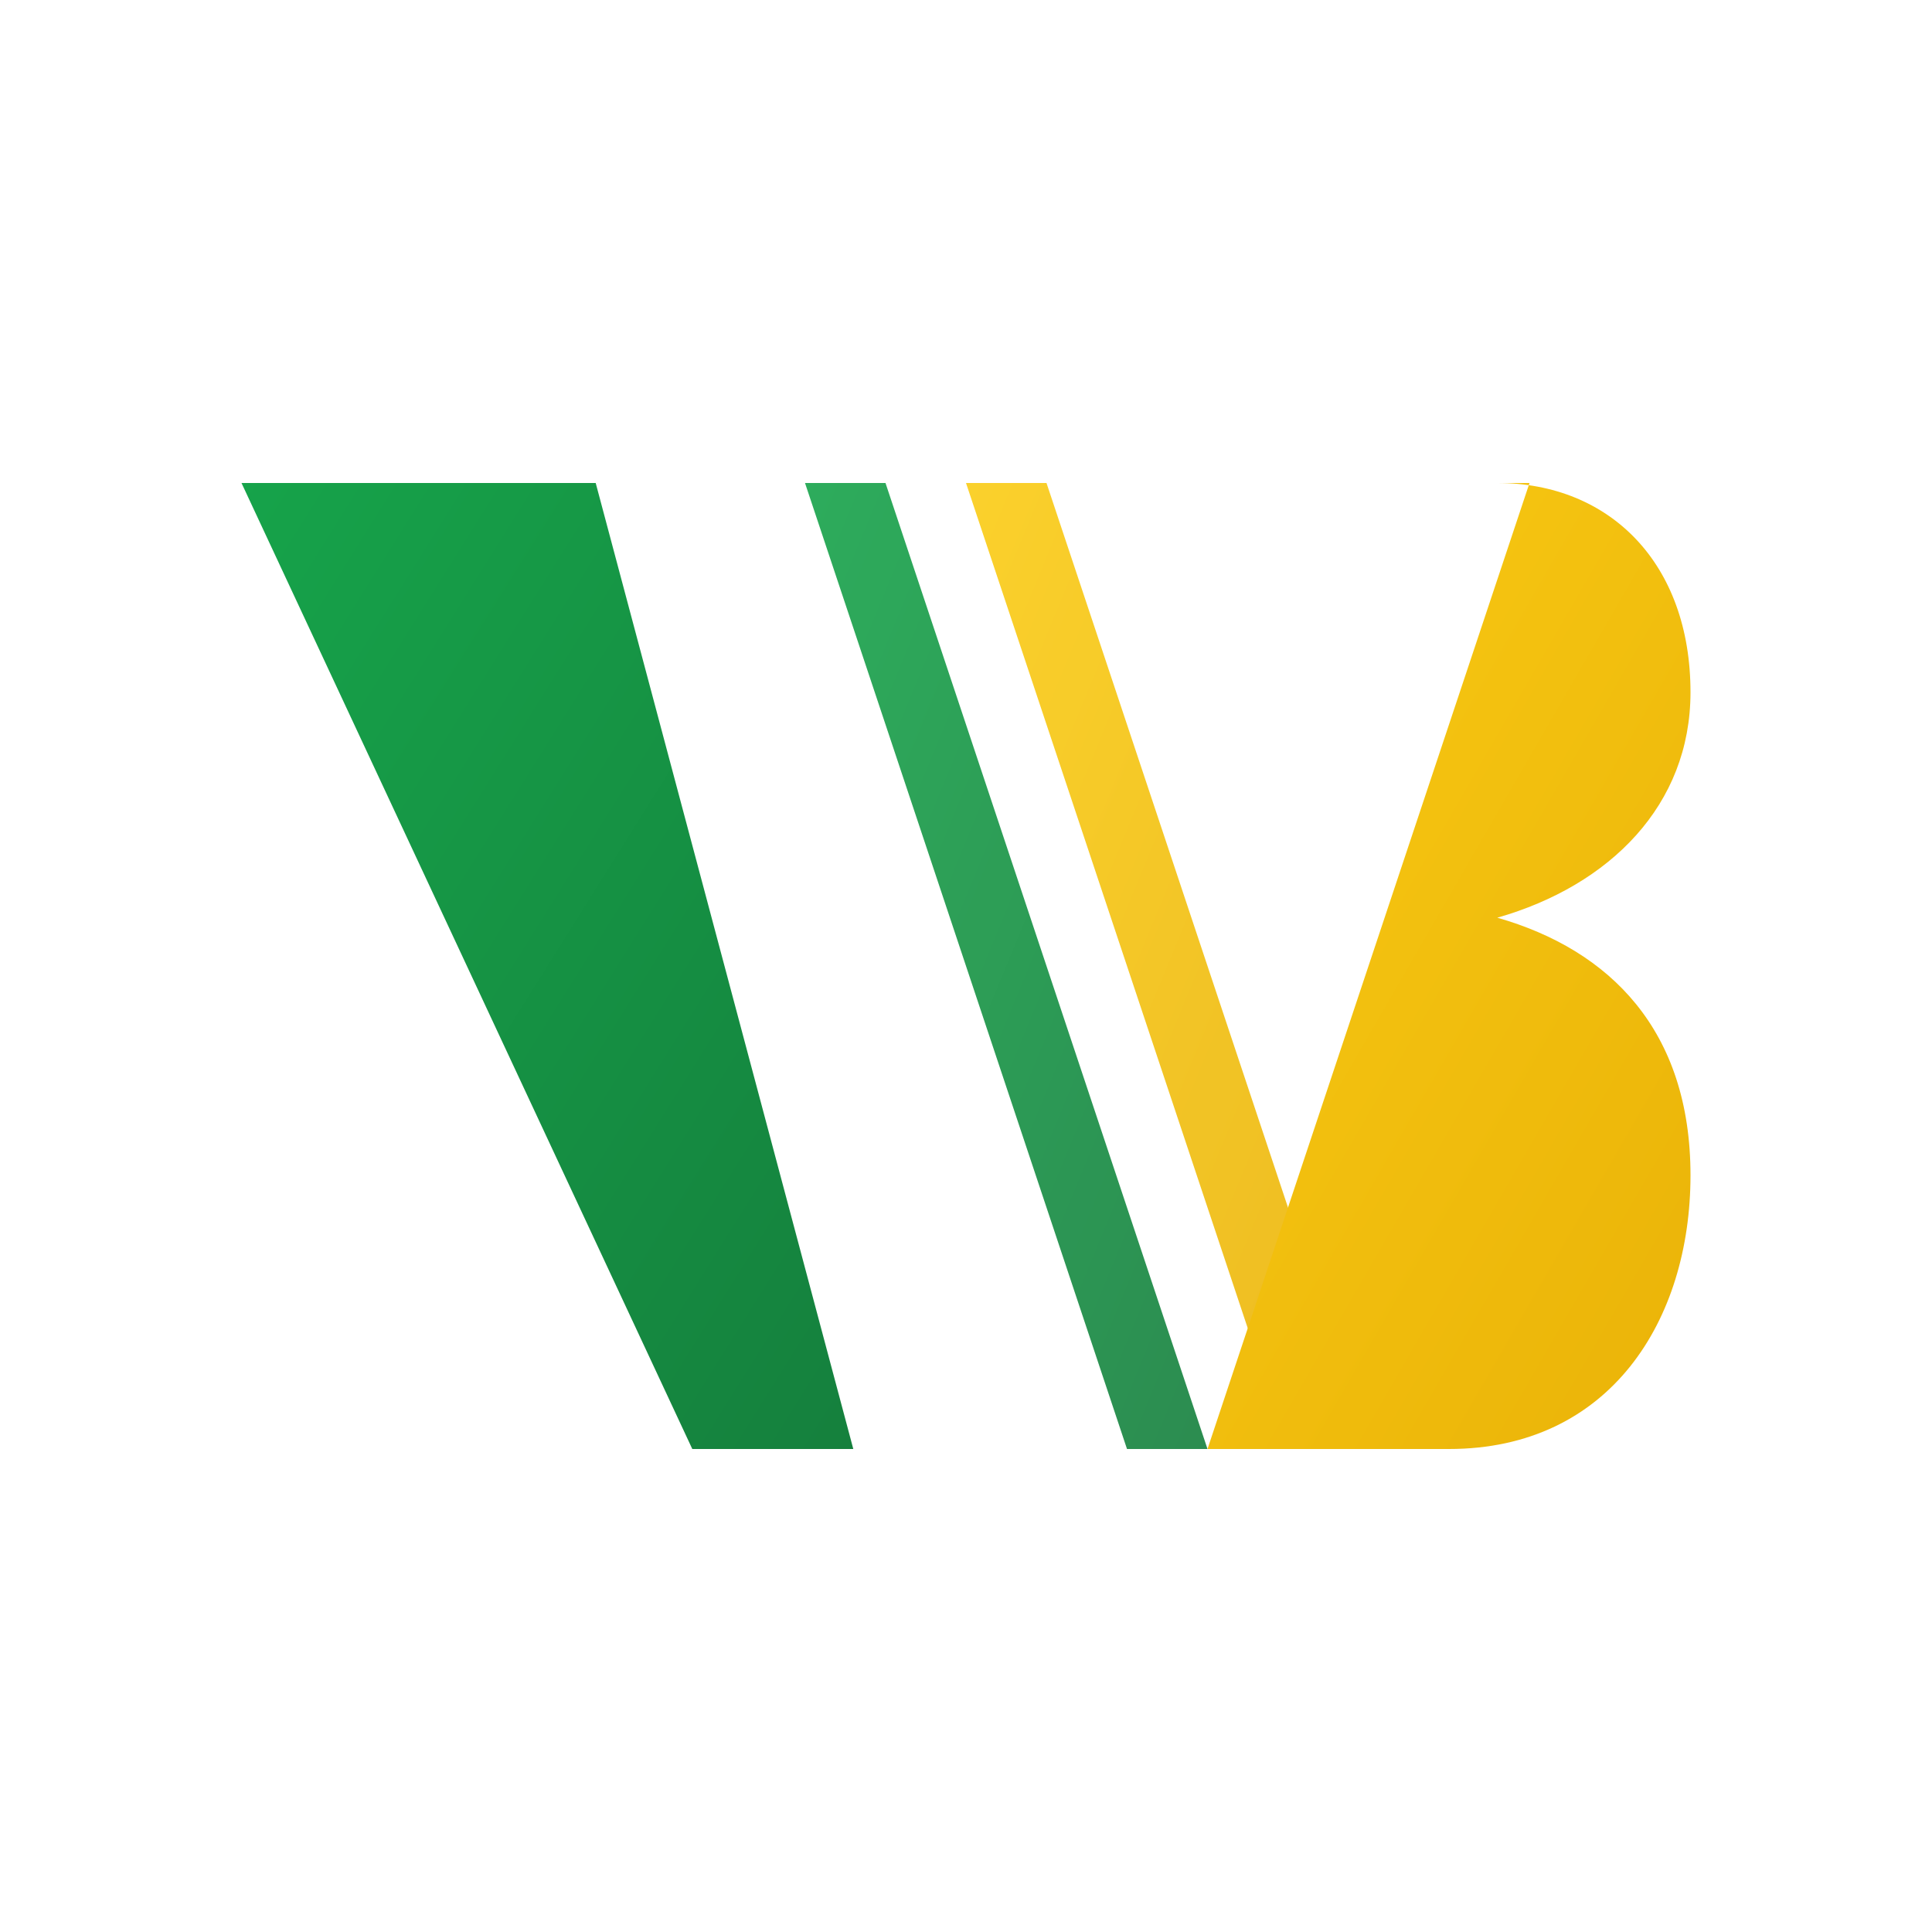
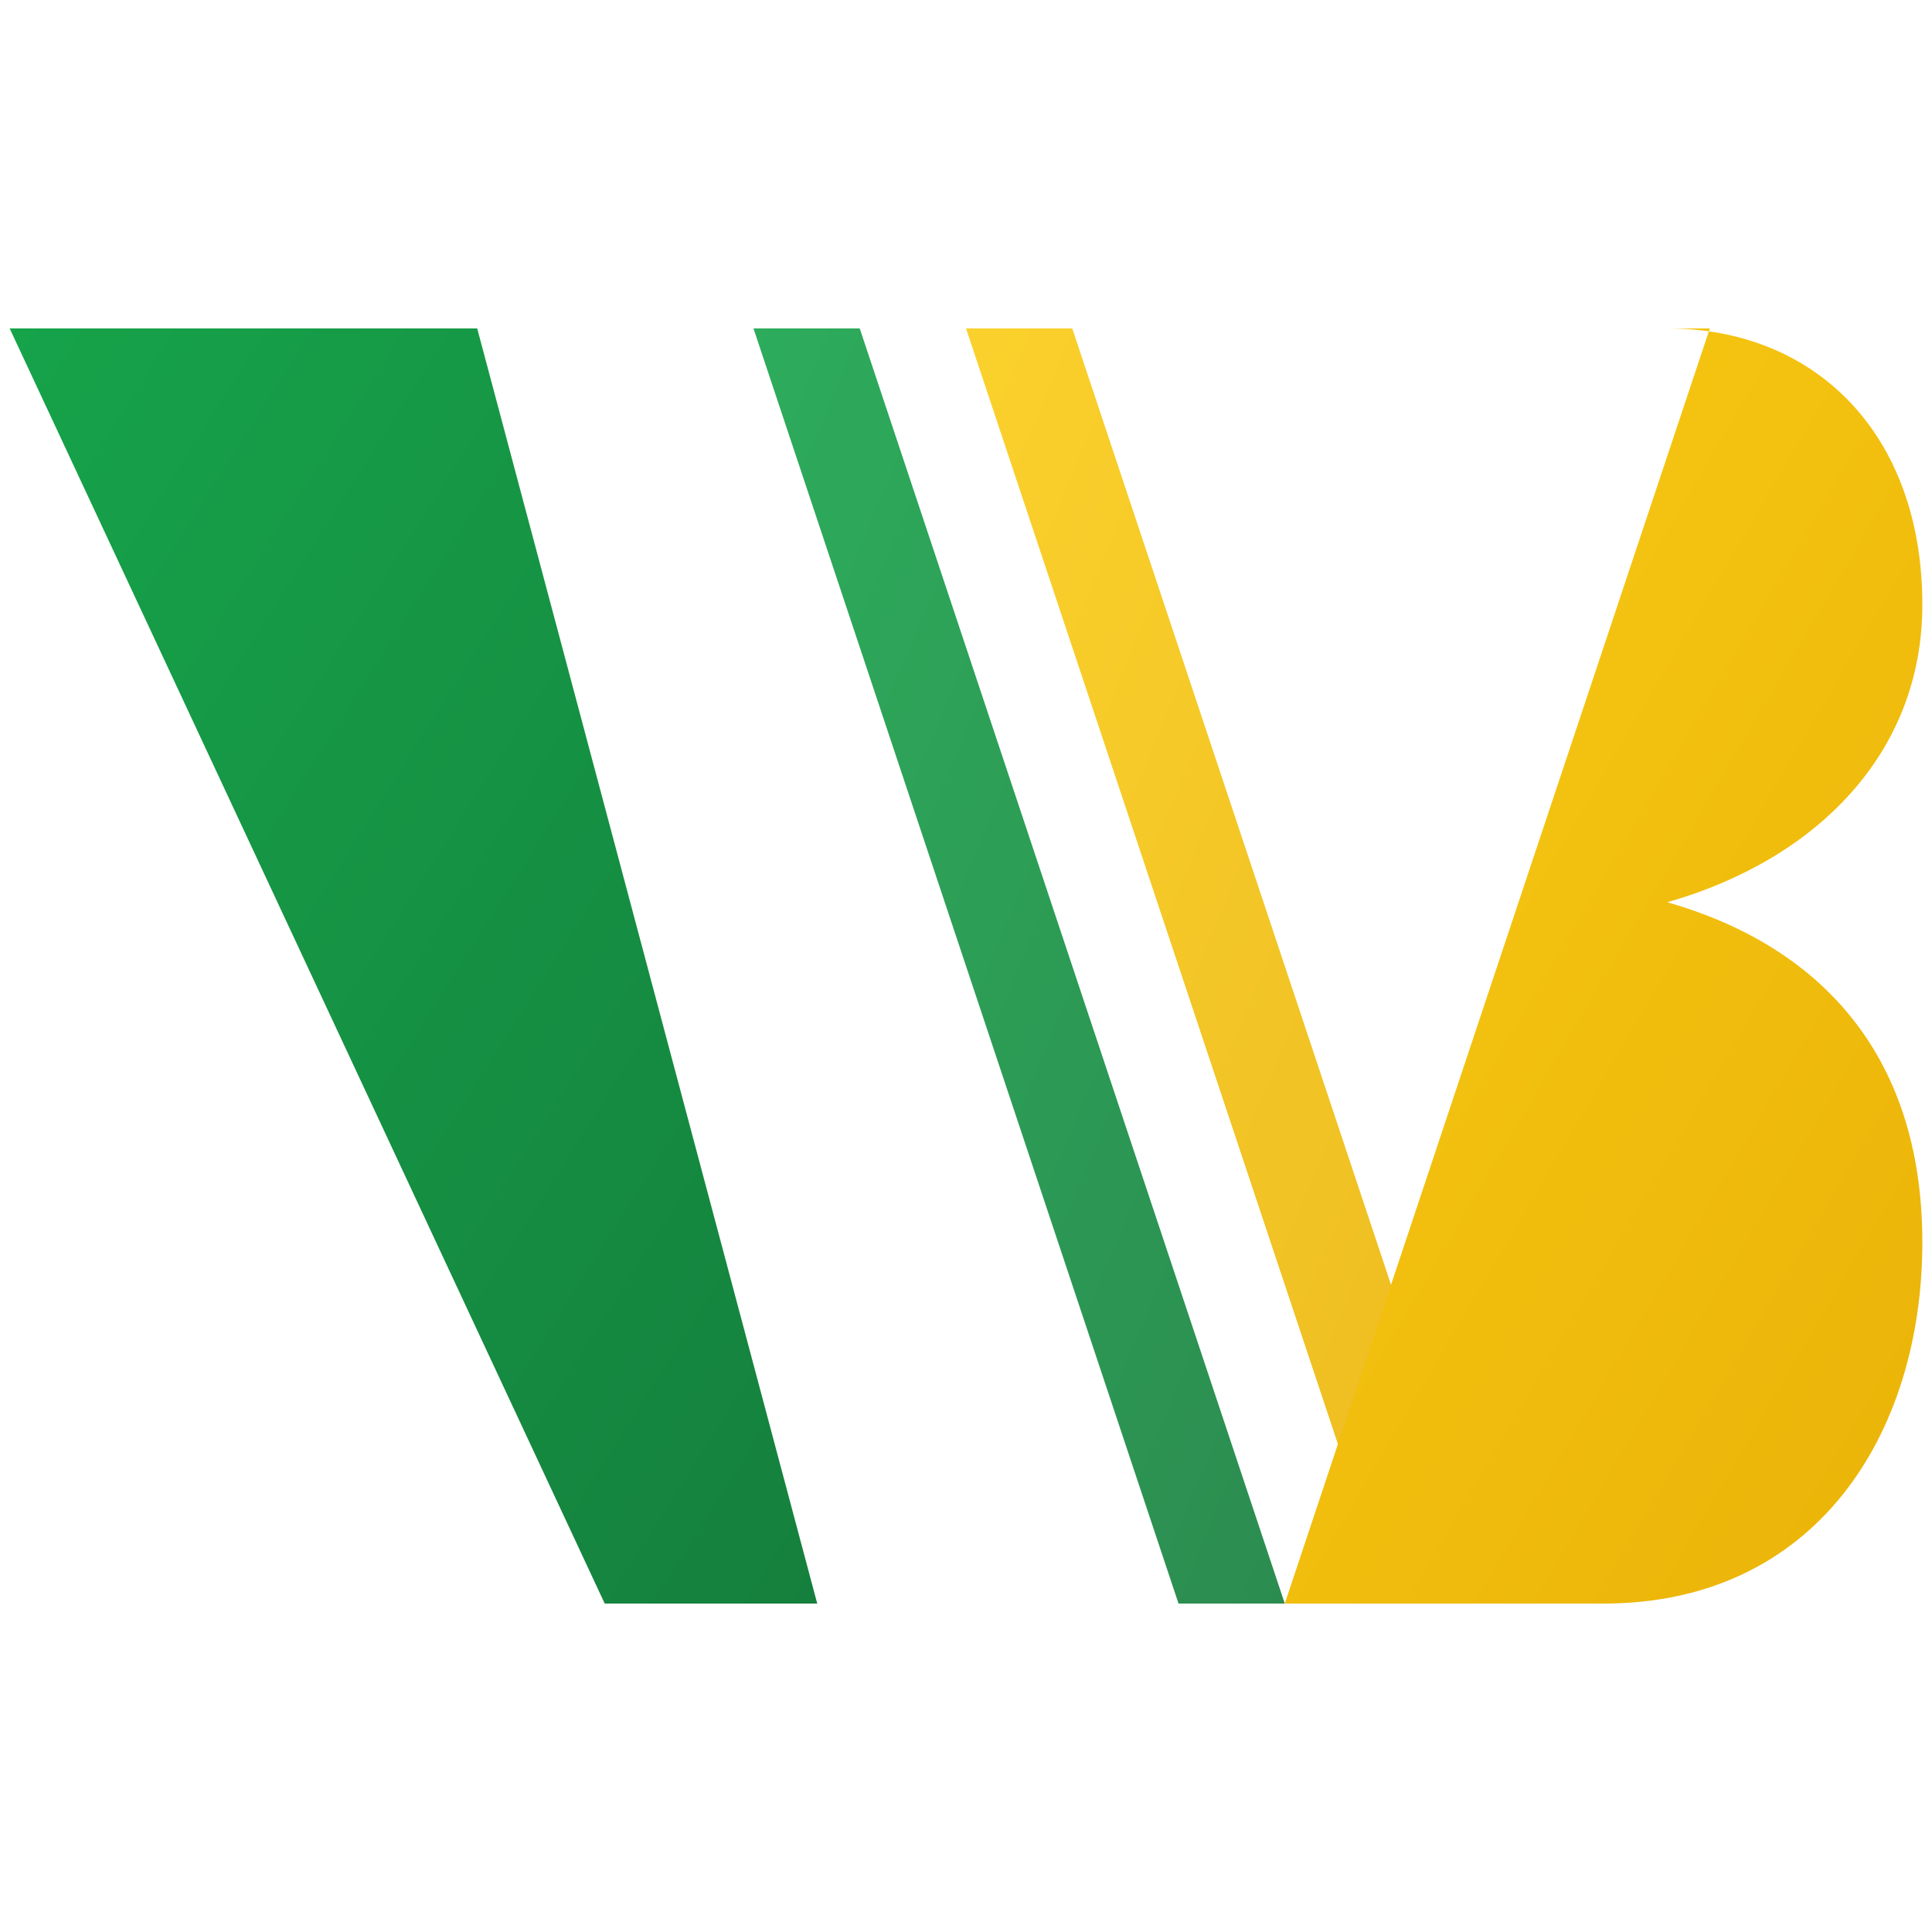
<svg xmlns="http://www.w3.org/2000/svg" viewBox="0 0 120 120" width="512" height="512">
  <defs>
    <linearGradient id="vGradFav" x1="0%" y1="0%" x2="100%" y2="100%">
      <stop offset="0%" stop-color="#16a34a" />
      <stop offset="100%" stop-color="#15803d" />
    </linearGradient>
    <linearGradient id="bGradFav" x1="0%" y1="0%" x2="100%" y2="100%">
      <stop offset="0%" stop-color="#facc15" />
      <stop offset="100%" stop-color="#eab308" />
    </linearGradient>
  </defs>
-   <g transform="translate(5, 5)">
+   <g transform="translate(60, 60) scale(1.32) translate(-55, -55)">
    <path d="M10 25 L38 85 L48 85 L32 25 Z" fill="url(#vGradFav)" />
    <path d="M45 25 L65 85 H70 L50 25 Z" fill="url(#vGradFav)" opacity="0.9" />
    <path d="M55 25 L75 85 H80 L60 25 Z" fill="url(#bGradFav)" opacity="0.9" />
    <path d="M65 25 L88 25 C95 25 100 30 100 38 C100 45 95 50 88 52 C95 54 100 59 100 68 C100 77 95 85 85 85 H70 L90 25 Z" fill="url(#bGradFav)" />
  </g>
</svg>
